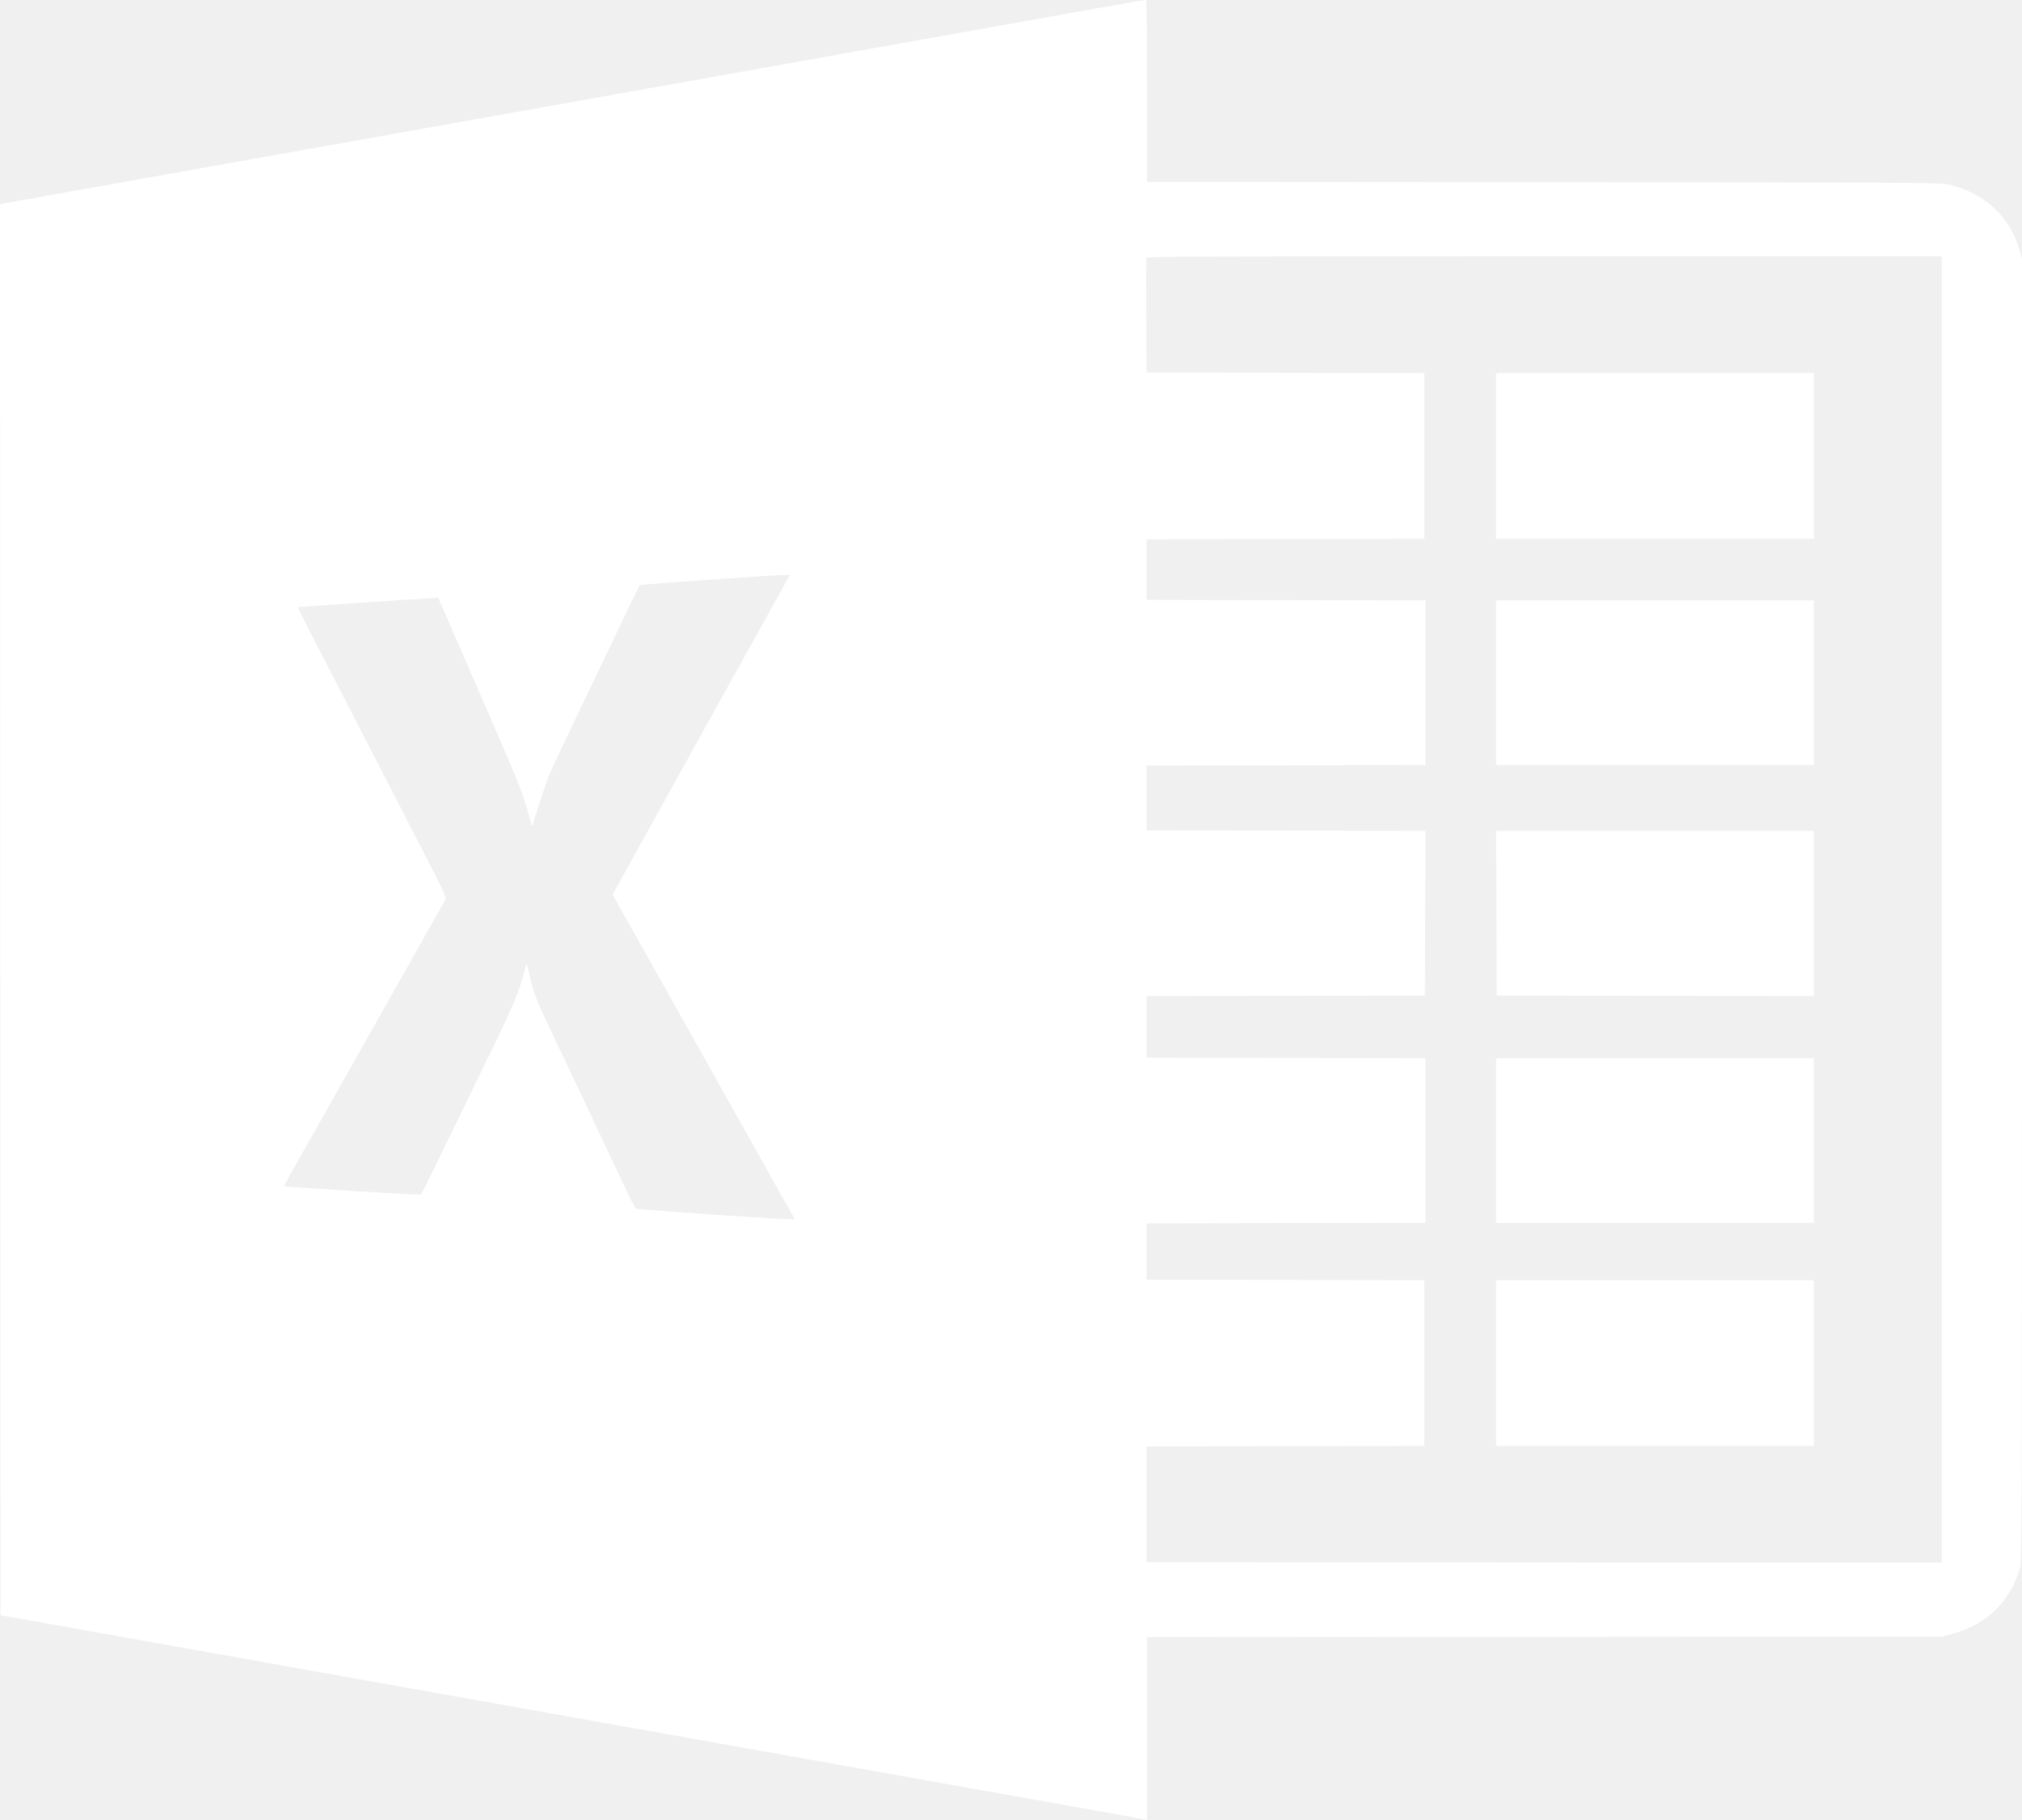
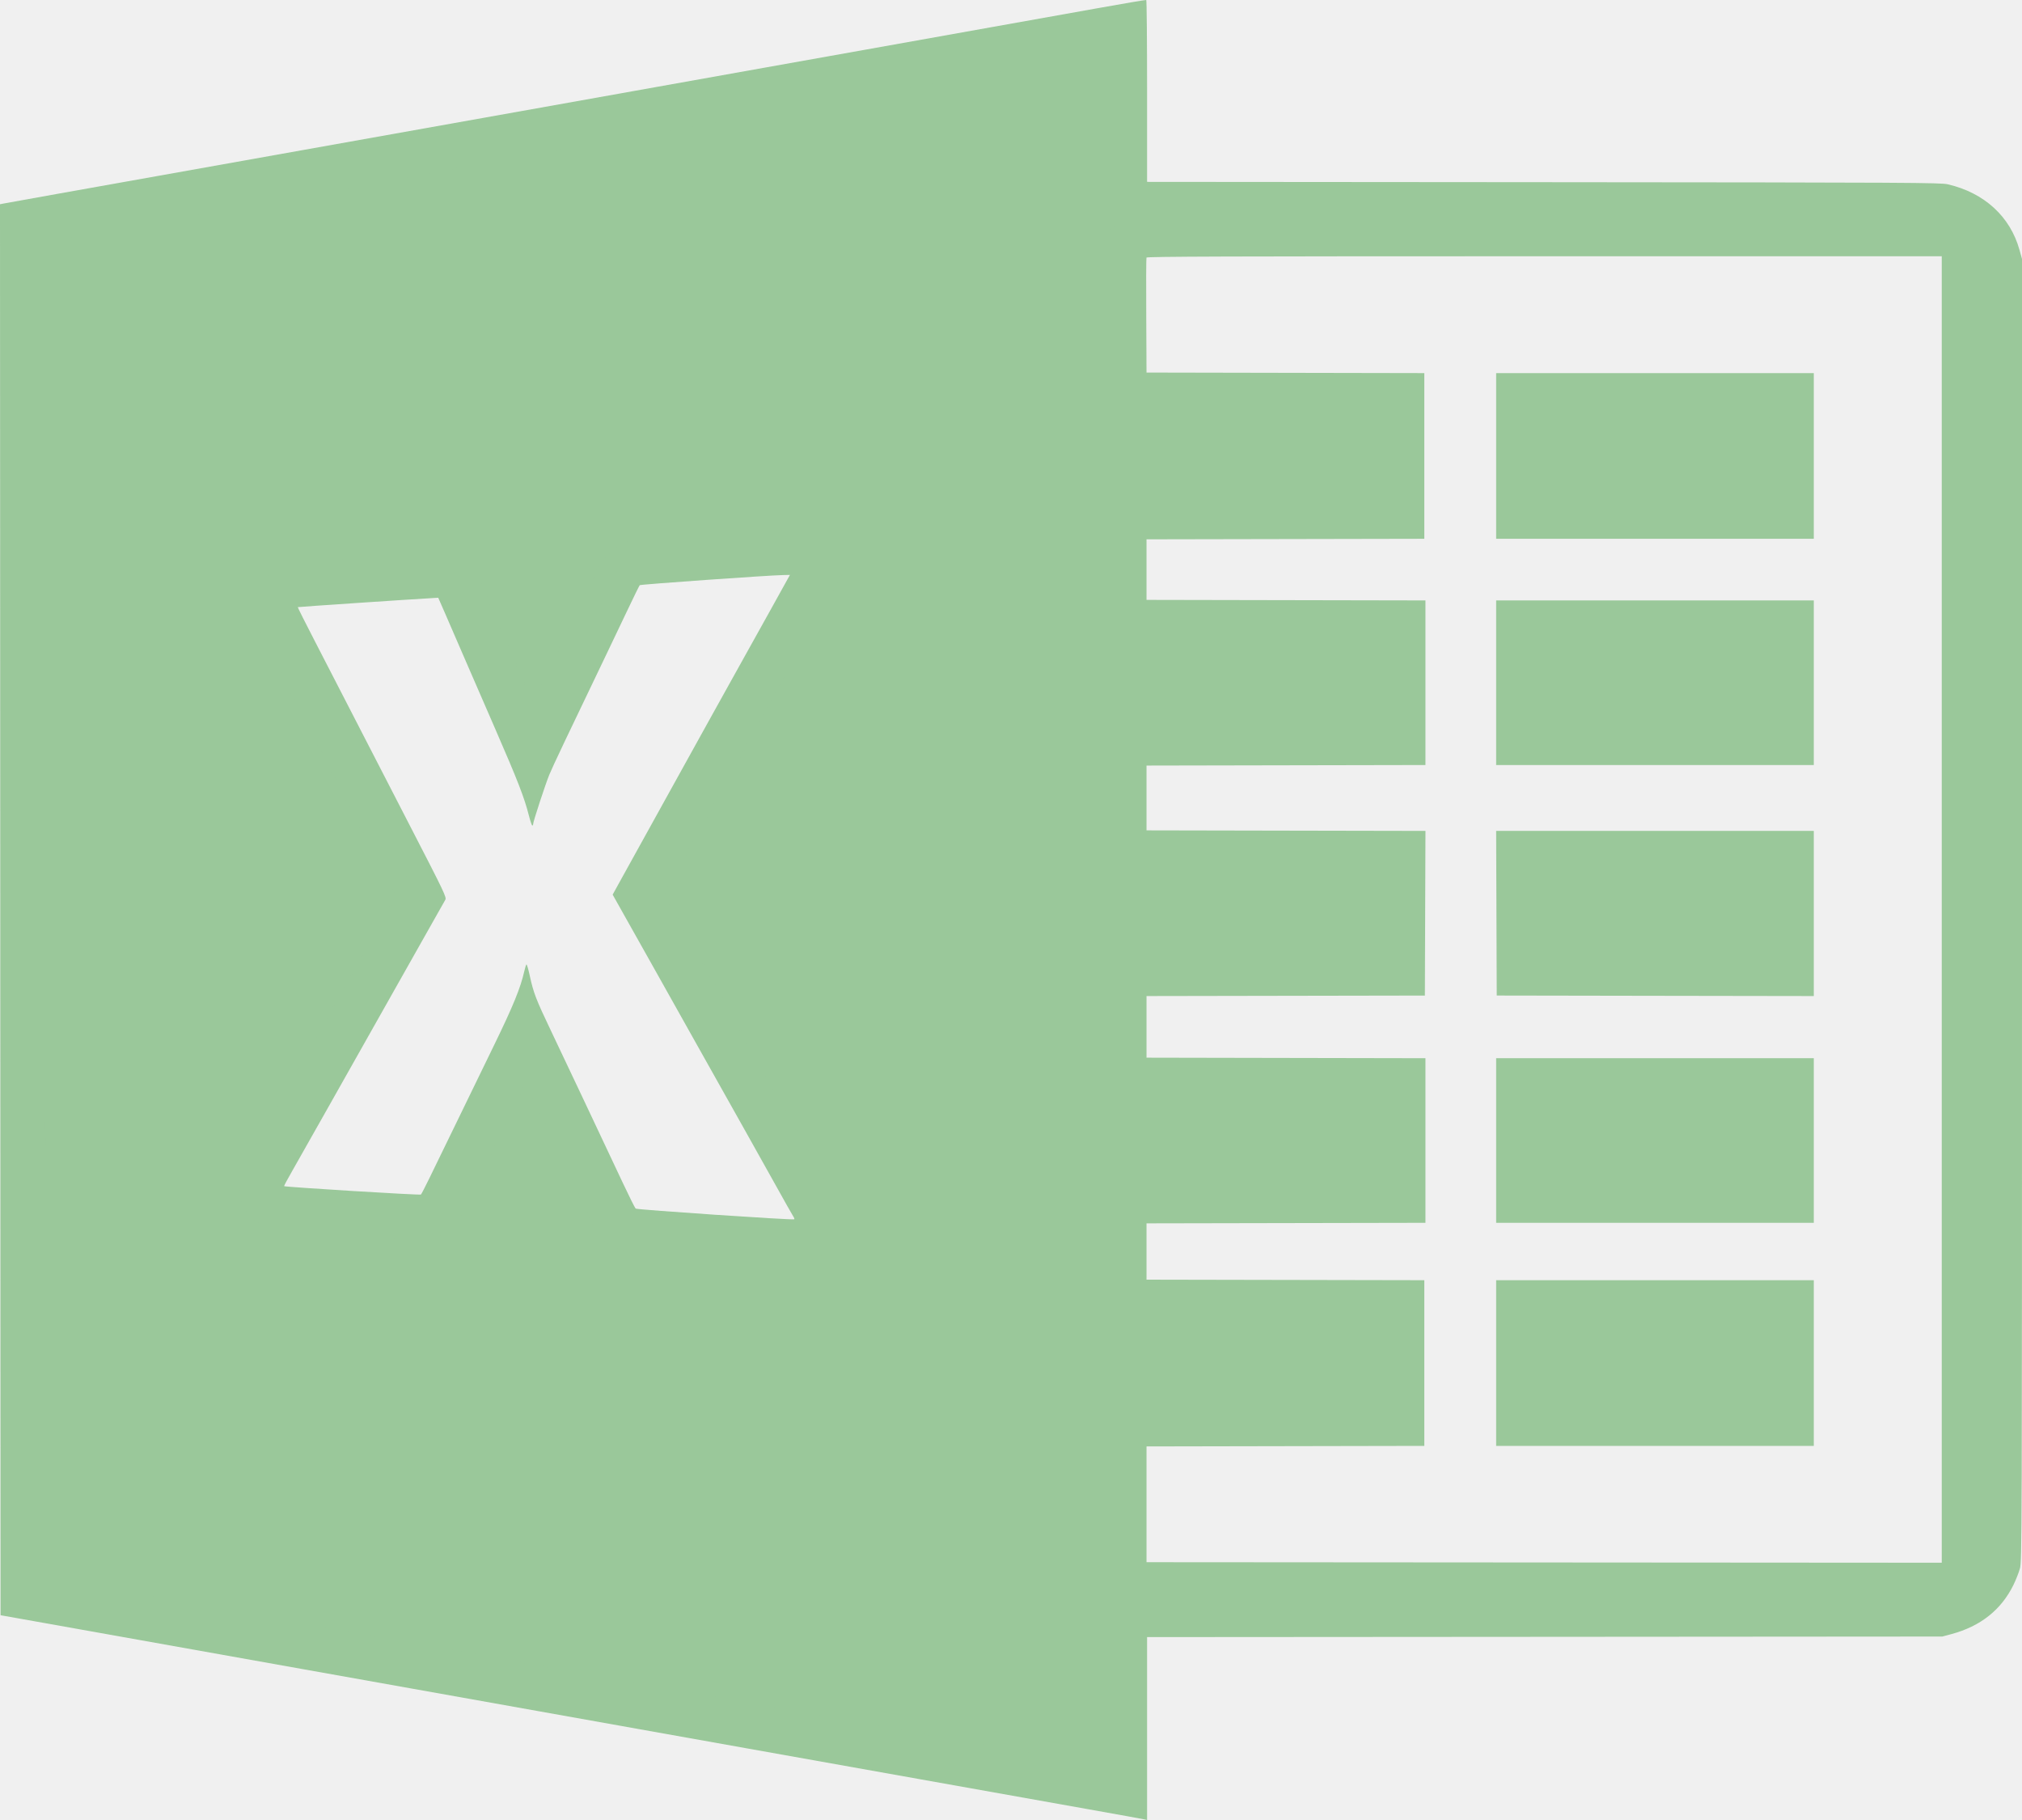
<svg xmlns="http://www.w3.org/2000/svg" width="90" height="81" viewBox="0 0 90 81" fill="none">
-   <mask id="path-1-inside-1_1219_2" fill="white">
+   <mask id="path-1-inside-1_1219_2" fill="green">
    <path fill-rule="evenodd" clip-rule="evenodd" d="M48.834 0.369C46.041 0.87 41.322 1.713 38.518 2.211C37.295 2.429 35.272 2.79 34.022 3.013C32.772 3.237 30.625 3.621 29.251 3.865C27.877 4.11 25.55 4.525 24.08 4.788C19.926 5.529 18.091 5.856 13.489 6.677C11.139 7.096 8.211 7.618 6.982 7.838C5.752 8.058 3.729 8.419 2.485 8.64C1.242 8.862 0.174 9.054 0.112 9.067L0 9.09L0.012 40.489L0.025 71.887L0.749 72.015C1.148 72.085 2.441 72.316 3.622 72.527C8.766 73.446 11.981 74.02 13.564 74.301C14.498 74.467 16.645 74.85 18.335 75.152C20.025 75.454 22.587 75.911 24.03 76.168C25.473 76.425 27.44 76.776 28.401 76.948C29.363 77.12 31.51 77.503 33.172 77.799C34.835 78.096 38.353 78.723 40.991 79.193C43.629 79.664 46.922 80.251 48.31 80.498C49.697 80.745 50.883 80.959 50.945 80.974L51.057 81V76.93V72.86L68.755 72.848L86.453 72.835L86.853 72.728C88.152 72.38 89.075 71.648 89.621 70.535C89.727 70.318 89.856 69.992 89.907 69.81C89.997 69.489 90 68.603 90 40.501V11.523L89.888 11.121C89.475 9.636 88.322 8.581 86.701 8.203C86.376 8.128 85.163 8.121 68.705 8.108L51.057 8.094V4.056C51.057 1.835 51.041 0.01 51.02 0C50.999 -0.009 50.016 0.156 48.834 0.369ZM86.428 40.477V69.55L68.73 69.538L51.032 69.526V66.95V64.374L57.215 64.362L63.397 64.35V60.663V56.976L57.215 56.964L51.032 56.952V55.699V54.446L57.24 54.434L63.447 54.422V50.759V47.096L57.24 47.084L51.032 47.072V45.701V44.33L57.227 44.319L63.422 44.308L63.435 40.644L63.448 36.98L57.24 36.968L51.032 36.956V35.514V34.072L57.24 34.06L63.447 34.048V30.385V26.722L57.24 26.71L51.032 26.698V25.35V24.003L57.215 23.991L63.397 23.979V20.292V16.605L57.215 16.593L51.032 16.581L51.02 14.052C51.012 12.661 51.017 11.497 51.03 11.464C51.05 11.417 54.638 11.405 68.741 11.405H86.428V40.477ZM66.594 20.292V23.979H73.664H80.733V20.292V16.605H73.664H66.594V20.292ZM34.262 27.206C33.769 28.096 33.144 29.218 32.874 29.699C32.604 30.18 32.006 31.255 31.547 32.087C31.087 32.919 30.362 34.227 29.937 34.994C29.064 36.567 28.254 38.03 27.667 39.095L27.269 39.816L27.979 41.08C28.369 41.776 28.862 42.653 29.075 43.03C29.288 43.407 29.682 44.109 29.95 44.59C30.219 45.071 30.624 45.794 30.851 46.197C31.077 46.6 31.546 47.435 31.893 48.053C32.239 48.67 32.801 49.67 33.141 50.275C33.482 50.879 34.091 51.969 34.496 52.697C34.901 53.425 35.265 54.071 35.305 54.131C35.346 54.192 35.368 54.252 35.354 54.265C35.307 54.31 28.352 53.84 28.293 53.789C28.261 53.76 28 53.237 27.713 52.626C26.583 50.222 25.11 47.104 24.531 45.89C23.855 44.473 23.747 44.193 23.579 43.419C23.516 43.125 23.448 42.902 23.43 42.922C23.412 42.943 23.367 43.087 23.332 43.243C23.17 43.962 22.834 44.784 22.02 46.457C21.552 47.419 20.776 49.015 20.296 50.003C19.815 50.991 19.277 52.097 19.1 52.461C18.923 52.825 18.759 53.141 18.736 53.163C18.698 53.2 12.691 52.831 12.646 52.79C12.636 52.781 12.797 52.48 13.003 52.121C13.209 51.762 13.911 50.522 14.562 49.365C15.672 47.393 16.119 46.601 16.936 45.157C17.765 43.695 18.128 43.052 18.91 41.659C19.37 40.84 19.778 40.117 19.818 40.052C19.886 39.939 19.815 39.789 18.182 36.625C17.242 34.805 16.097 32.582 15.637 31.685C15.176 30.788 14.448 29.375 14.019 28.545C13.59 27.716 13.246 27.03 13.255 27.022C13.267 27.009 18.267 26.673 19.283 26.616L19.506 26.603L19.796 27.265C19.955 27.629 20.301 28.427 20.564 29.038C20.828 29.649 21.493 31.18 22.043 32.441C23.05 34.755 23.336 35.489 23.542 36.299C23.604 36.542 23.672 36.742 23.693 36.742C23.713 36.743 23.73 36.713 23.73 36.676C23.73 36.568 24.274 34.908 24.452 34.474C24.592 34.131 25.308 32.623 26.986 29.132C27.179 28.729 27.585 27.878 27.888 27.241C28.19 26.604 28.454 26.066 28.475 26.044C28.511 26.008 34.195 25.605 34.853 25.593L35.16 25.587L34.262 27.206ZM66.594 30.385V34.048H73.664H80.733V30.385V26.721H73.664H66.594V30.385ZM66.607 40.643L66.62 44.307L73.676 44.319L80.733 44.33V40.655V36.979H73.663H66.594L66.607 40.643ZM66.594 50.759V54.423H73.664H80.733V50.759V47.096H73.664H66.594V50.759ZM66.594 60.663V64.35H73.664H80.733V60.663V56.975H73.664H66.594V60.663Z" />
  </mask>
-   <path fill-rule="evenodd" clip-rule="evenodd" d="M48.834 0.369C46.041 0.87 41.322 1.713 38.518 2.211C37.295 2.429 35.272 2.79 34.022 3.013C32.772 3.237 30.625 3.621 29.251 3.865C27.877 4.11 25.55 4.525 24.08 4.788C19.926 5.529 18.091 5.856 13.489 6.677C11.139 7.096 8.211 7.618 6.982 7.838C5.752 8.058 3.729 8.419 2.485 8.64C1.242 8.862 0.174 9.054 0.112 9.067L0 9.09L0.012 40.489L0.025 71.887L0.749 72.015C1.148 72.085 2.441 72.316 3.622 72.527C8.766 73.446 11.981 74.02 13.564 74.301C14.498 74.467 16.645 74.85 18.335 75.152C20.025 75.454 22.587 75.911 24.03 76.168C25.473 76.425 27.44 76.776 28.401 76.948C29.363 77.12 31.51 77.503 33.172 77.799C34.835 78.096 38.353 78.723 40.991 79.193C43.629 79.664 46.922 80.251 48.31 80.498C49.697 80.745 50.883 80.959 50.945 80.974L51.057 81V76.93V72.86L68.755 72.848L86.453 72.835L86.853 72.728C88.152 72.38 89.075 71.648 89.621 70.535C89.727 70.318 89.856 69.992 89.907 69.81C89.997 69.489 90 68.603 90 40.501V11.523L89.888 11.121C89.475 9.636 88.322 8.581 86.701 8.203C86.376 8.128 85.163 8.121 68.705 8.108L51.057 8.094V4.056C51.057 1.835 51.041 0.01 51.02 0C50.999 -0.009 50.016 0.156 48.834 0.369ZM86.428 40.477V69.55L68.73 69.538L51.032 69.526V66.95V64.374L57.215 64.362L63.397 64.35V60.663V56.976L57.215 56.964L51.032 56.952V55.699V54.446L57.24 54.434L63.447 54.422V50.759V47.096L57.24 47.084L51.032 47.072V45.701V44.33L57.227 44.319L63.422 44.308L63.435 40.644L63.448 36.98L57.24 36.968L51.032 36.956V35.514V34.072L57.24 34.06L63.447 34.048V30.385V26.722L57.24 26.71L51.032 26.698V25.35V24.003L57.215 23.991L63.397 23.979V20.292V16.605L57.215 16.593L51.032 16.581L51.02 14.052C51.012 12.661 51.017 11.497 51.03 11.464C51.05 11.417 54.638 11.405 68.741 11.405H86.428V40.477ZM66.594 20.292V23.979H73.664H80.733V20.292V16.605H73.664H66.594V20.292ZM34.262 27.206C33.769 28.096 33.144 29.218 32.874 29.699C32.604 30.18 32.006 31.255 31.547 32.087C31.087 32.919 30.362 34.227 29.937 34.994C29.064 36.567 28.254 38.03 27.667 39.095L27.269 39.816L27.979 41.08C28.369 41.776 28.862 42.653 29.075 43.03C29.288 43.407 29.682 44.109 29.95 44.59C30.219 45.071 30.624 45.794 30.851 46.197C31.077 46.6 31.546 47.435 31.893 48.053C32.239 48.67 32.801 49.67 33.141 50.275C33.482 50.879 34.091 51.969 34.496 52.697C34.901 53.425 35.265 54.071 35.305 54.131C35.346 54.192 35.368 54.252 35.354 54.265C35.307 54.31 28.352 53.84 28.293 53.789C28.261 53.76 28 53.237 27.713 52.626C26.583 50.222 25.11 47.104 24.531 45.89C23.855 44.473 23.747 44.193 23.579 43.419C23.516 43.125 23.448 42.902 23.43 42.922C23.412 42.943 23.367 43.087 23.332 43.243C23.17 43.962 22.834 44.784 22.02 46.457C21.552 47.419 20.776 49.015 20.296 50.003C19.815 50.991 19.277 52.097 19.1 52.461C18.923 52.825 18.759 53.141 18.736 53.163C18.698 53.2 12.691 52.831 12.646 52.79C12.636 52.781 12.797 52.48 13.003 52.121C13.209 51.762 13.911 50.522 14.562 49.365C15.672 47.393 16.119 46.601 16.936 45.157C17.765 43.695 18.128 43.052 18.91 41.659C19.37 40.84 19.778 40.117 19.818 40.052C19.886 39.939 19.815 39.789 18.182 36.625C17.242 34.805 16.097 32.582 15.637 31.685C15.176 30.788 14.448 29.375 14.019 28.545C13.59 27.716 13.246 27.03 13.255 27.022C13.267 27.009 18.267 26.673 19.283 26.616L19.506 26.603L19.796 27.265C19.955 27.629 20.301 28.427 20.564 29.038C20.828 29.649 21.493 31.18 22.043 32.441C23.05 34.755 23.336 35.489 23.542 36.299C23.604 36.542 23.672 36.742 23.693 36.742C23.713 36.743 23.73 36.713 23.73 36.676C23.73 36.568 24.274 34.908 24.452 34.474C24.592 34.131 25.308 32.623 26.986 29.132C27.179 28.729 27.585 27.878 27.888 27.241C28.19 26.604 28.454 26.066 28.475 26.044C28.511 26.008 34.195 25.605 34.853 25.593L35.16 25.587L34.262 27.206ZM66.594 30.385V34.048H73.664H80.733V30.385V26.721H73.664H66.594V30.385ZM66.607 40.643L66.62 44.307L73.676 44.319L80.733 44.33V40.655V36.979H73.663H66.594L66.607 40.643ZM66.594 50.759V54.423H73.664H80.733V50.759V47.096H73.664H66.594V50.759ZM66.594 60.663V64.35H73.664H80.733V60.663V56.975H73.664H66.594V60.663Z" fill="white" stroke="white" stroke-width="4" mask="url(#path-1-inside-1_1219_2)" />
+   <path fill-rule="evenodd" clip-rule="evenodd" d="M48.834 0.369C46.041 0.87 41.322 1.713 38.518 2.211C37.295 2.429 35.272 2.79 34.022 3.013C32.772 3.237 30.625 3.621 29.251 3.865C27.877 4.11 25.55 4.525 24.08 4.788C19.926 5.529 18.091 5.856 13.489 6.677C11.139 7.096 8.211 7.618 6.982 7.838C5.752 8.058 3.729 8.419 2.485 8.64C1.242 8.862 0.174 9.054 0.112 9.067L0 9.09L0.012 40.489L0.025 71.887L0.749 72.015C1.148 72.085 2.441 72.316 3.622 72.527C8.766 73.446 11.981 74.02 13.564 74.301C14.498 74.467 16.645 74.85 18.335 75.152C20.025 75.454 22.587 75.911 24.03 76.168C25.473 76.425 27.44 76.776 28.401 76.948C29.363 77.12 31.51 77.503 33.172 77.799C34.835 78.096 38.353 78.723 40.991 79.193C43.629 79.664 46.922 80.251 48.31 80.498C49.697 80.745 50.883 80.959 50.945 80.974L51.057 81V76.93V72.86L68.755 72.848L86.453 72.835L86.853 72.728C88.152 72.38 89.075 71.648 89.621 70.535C89.727 70.318 89.856 69.992 89.907 69.81C89.997 69.489 90 68.603 90 40.501V11.523L89.888 11.121C89.475 9.636 88.322 8.581 86.701 8.203C86.376 8.128 85.163 8.121 68.705 8.108L51.057 8.094V4.056C51.057 1.835 51.041 0.01 51.02 0C50.999 -0.009 50.016 0.156 48.834 0.369ZM86.428 40.477V69.55L68.73 69.538L51.032 69.526V66.95V64.374L57.215 64.362L63.397 64.35V60.663V56.976L57.215 56.964L51.032 56.952V55.699V54.446L57.24 54.434L63.447 54.422V50.759V47.096L57.24 47.084L51.032 47.072V45.701V44.33L57.227 44.319L63.422 44.308L63.435 40.644L63.448 36.98L57.24 36.968L51.032 36.956V35.514V34.072L57.24 34.06L63.447 34.048V30.385V26.722L57.24 26.71L51.032 26.698V25.35V24.003L57.215 23.991L63.397 23.979V20.292V16.605L57.215 16.593L51.032 16.581L51.02 14.052C51.012 12.661 51.017 11.497 51.03 11.464C51.05 11.417 54.638 11.405 68.741 11.405H86.428V40.477ZM66.594 20.292V23.979H73.664H80.733V20.292V16.605H73.664H66.594V20.292ZM34.262 27.206C33.769 28.096 33.144 29.218 32.874 29.699C32.604 30.18 32.006 31.255 31.547 32.087C31.087 32.919 30.362 34.227 29.937 34.994C29.064 36.567 28.254 38.03 27.667 39.095L27.269 39.816L27.979 41.08C28.369 41.776 28.862 42.653 29.075 43.03C29.288 43.407 29.682 44.109 29.95 44.59C30.219 45.071 30.624 45.794 30.851 46.197C31.077 46.6 31.546 47.435 31.893 48.053C32.239 48.67 32.801 49.67 33.141 50.275C33.482 50.879 34.091 51.969 34.496 52.697C34.901 53.425 35.265 54.071 35.305 54.131C35.346 54.192 35.368 54.252 35.354 54.265C35.307 54.31 28.352 53.84 28.293 53.789C28.261 53.76 28 53.237 27.713 52.626C26.583 50.222 25.11 47.104 24.531 45.89C23.855 44.473 23.747 44.193 23.579 43.419C23.516 43.125 23.448 42.902 23.43 42.922C23.412 42.943 23.367 43.087 23.332 43.243C23.17 43.962 22.834 44.784 22.02 46.457C21.552 47.419 20.776 49.015 20.296 50.003C19.815 50.991 19.277 52.097 19.1 52.461C18.923 52.825 18.759 53.141 18.736 53.163C18.698 53.2 12.691 52.831 12.646 52.79C12.636 52.781 12.797 52.48 13.003 52.121C13.209 51.762 13.911 50.522 14.562 49.365C15.672 47.393 16.119 46.601 16.936 45.157C17.765 43.695 18.128 43.052 18.91 41.659C19.37 40.84 19.778 40.117 19.818 40.052C19.886 39.939 19.815 39.789 18.182 36.625C17.242 34.805 16.097 32.582 15.637 31.685C15.176 30.788 14.448 29.375 14.019 28.545C13.59 27.716 13.246 27.03 13.255 27.022C13.267 27.009 18.267 26.673 19.283 26.616L19.506 26.603L19.796 27.265C19.955 27.629 20.301 28.427 20.564 29.038C20.828 29.649 21.493 31.18 22.043 32.441C23.05 34.755 23.336 35.489 23.542 36.299C23.604 36.542 23.672 36.742 23.693 36.742C23.713 36.743 23.73 36.713 23.73 36.676C23.73 36.568 24.274 34.908 24.452 34.474C24.592 34.131 25.308 32.623 26.986 29.132C27.179 28.729 27.585 27.878 27.888 27.241C28.19 26.604 28.454 26.066 28.475 26.044C28.511 26.008 34.195 25.605 34.853 25.593L35.16 25.587L34.262 27.206ZM66.594 30.385V34.048H73.664H80.733V30.385V26.721H73.664H66.594V30.385ZM66.607 40.643L66.62 44.307L73.676 44.319L80.733 44.33V40.655V36.979H73.663H66.594L66.607 40.643ZM66.594 50.759V54.423H73.664H80.733V50.759V47.096H73.664H66.594V50.759ZM66.594 60.663V64.35H73.664H80.733V60.663V56.975H73.664H66.594V60.663Z" fill="green" stroke="green" stroke-width="4" mask="url(#path-1-inside-1_1219_2)" />
</svg>
